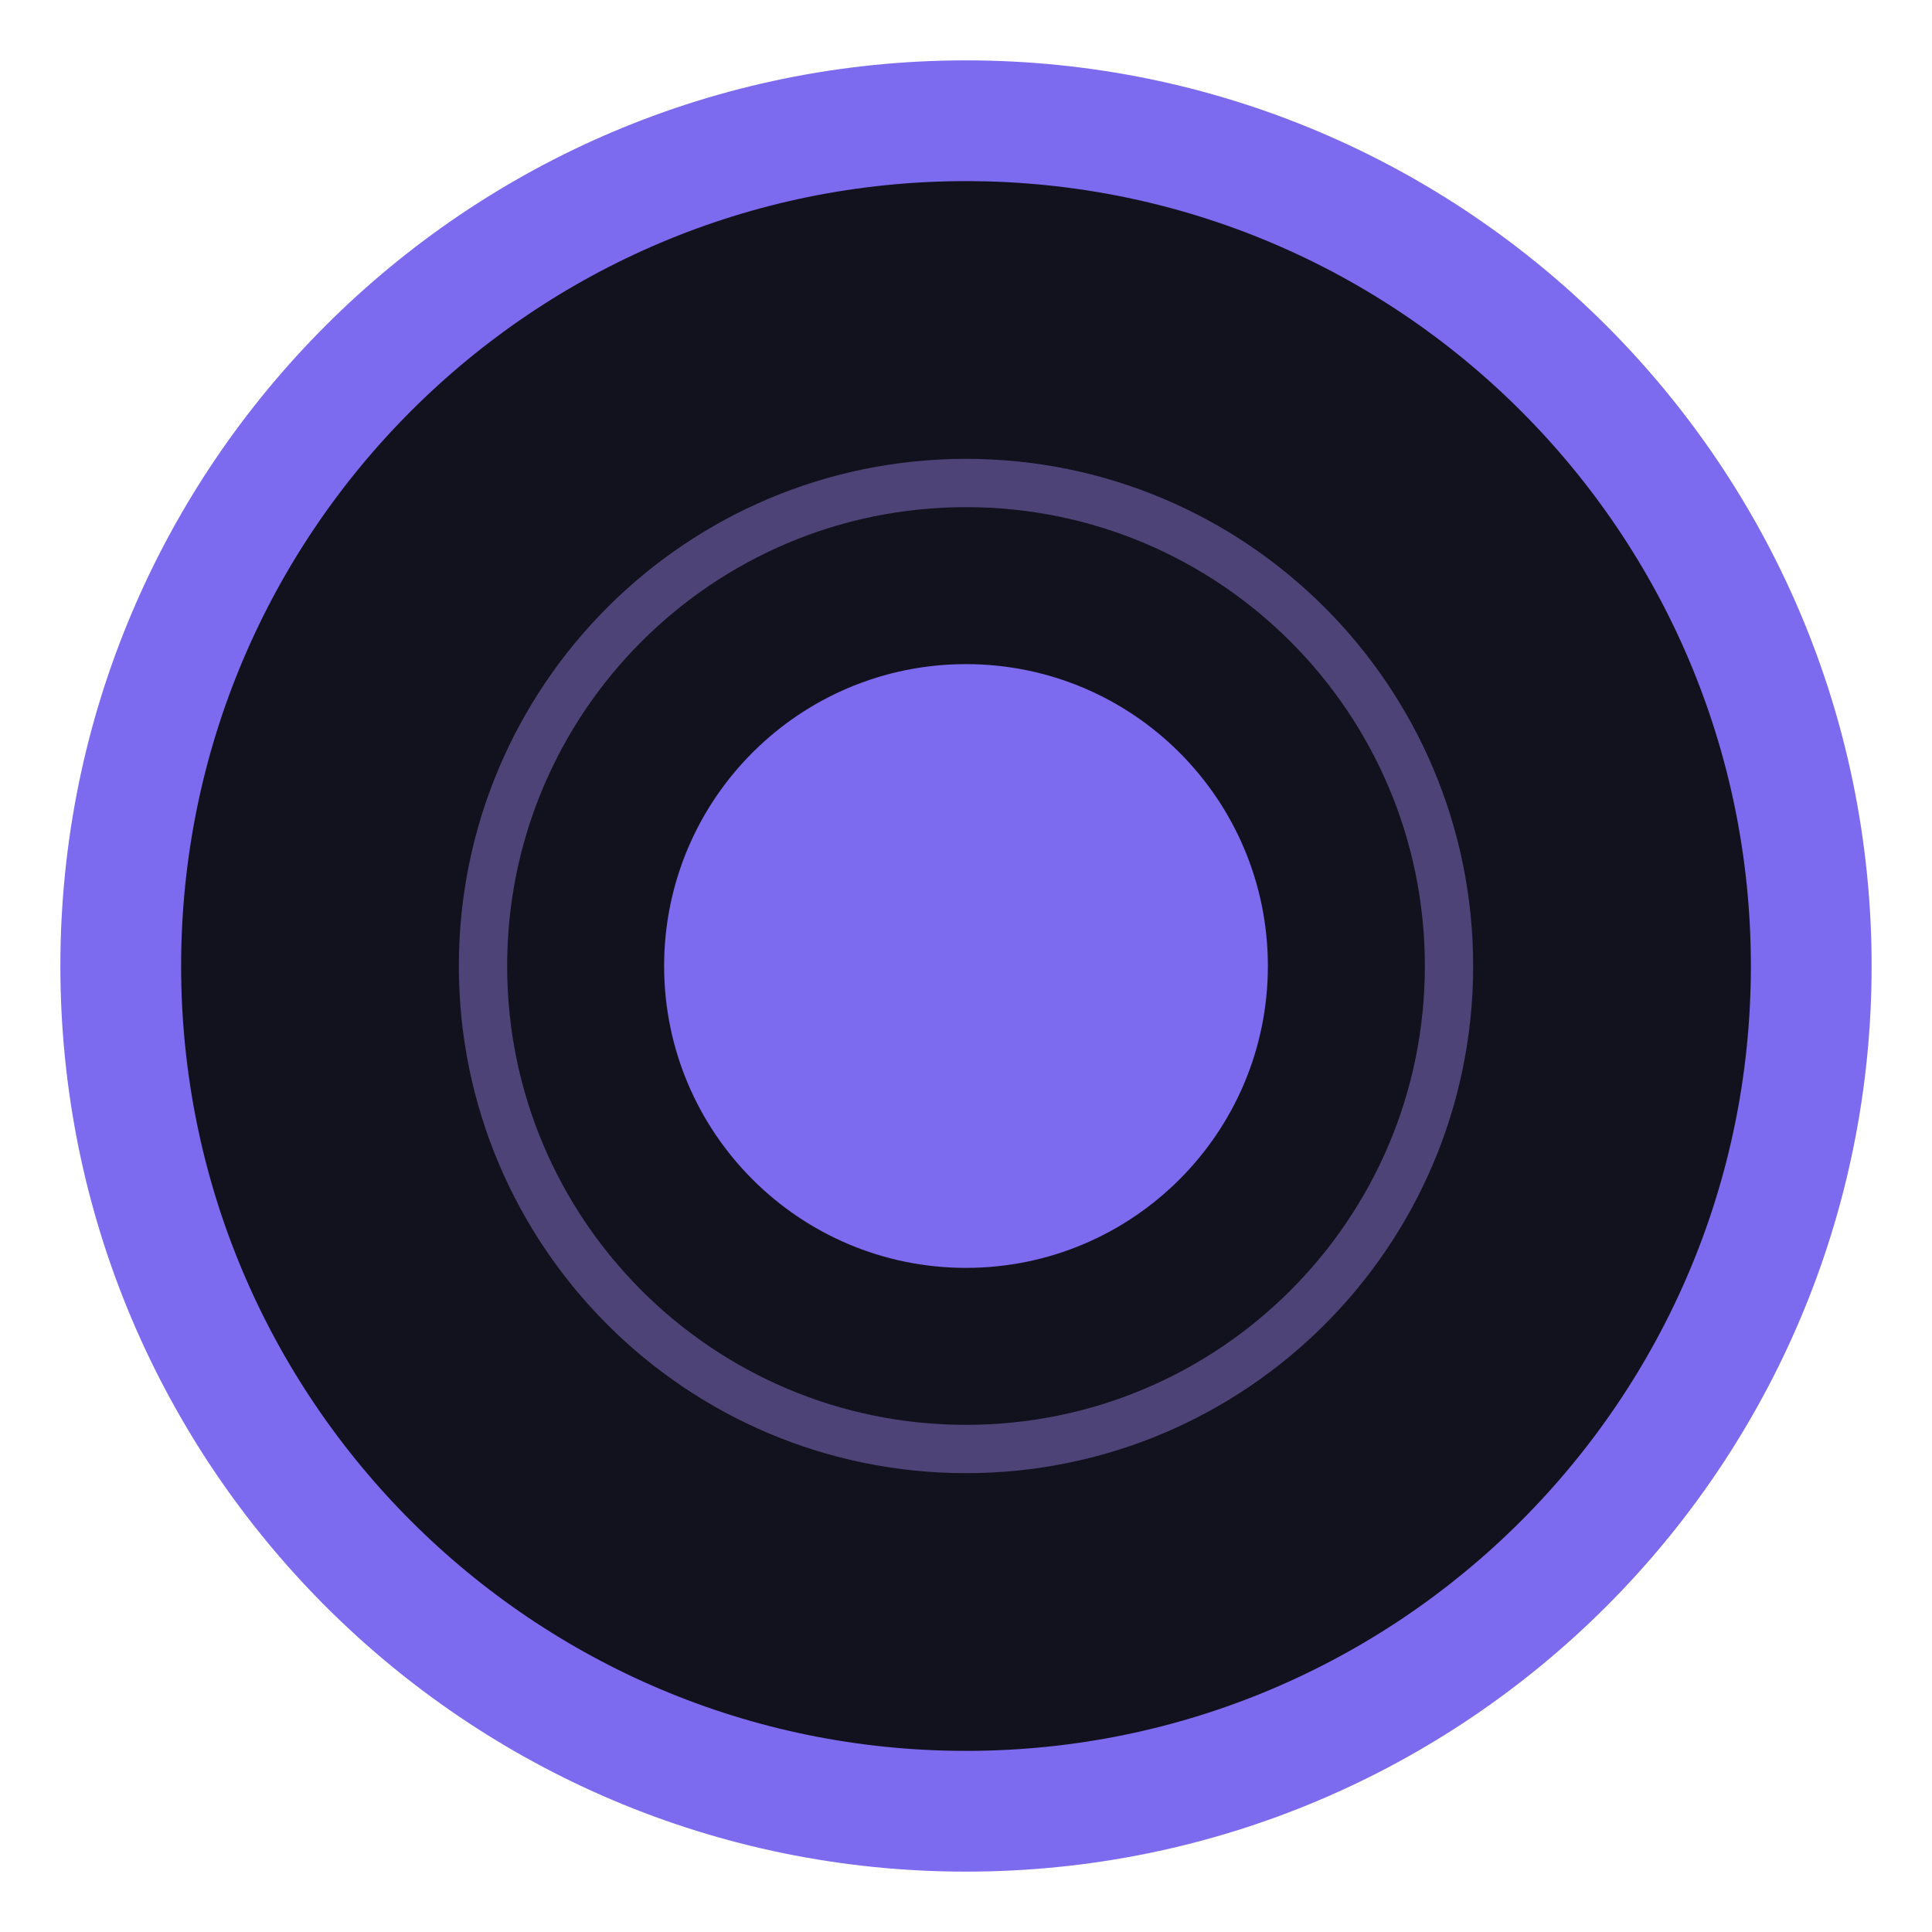
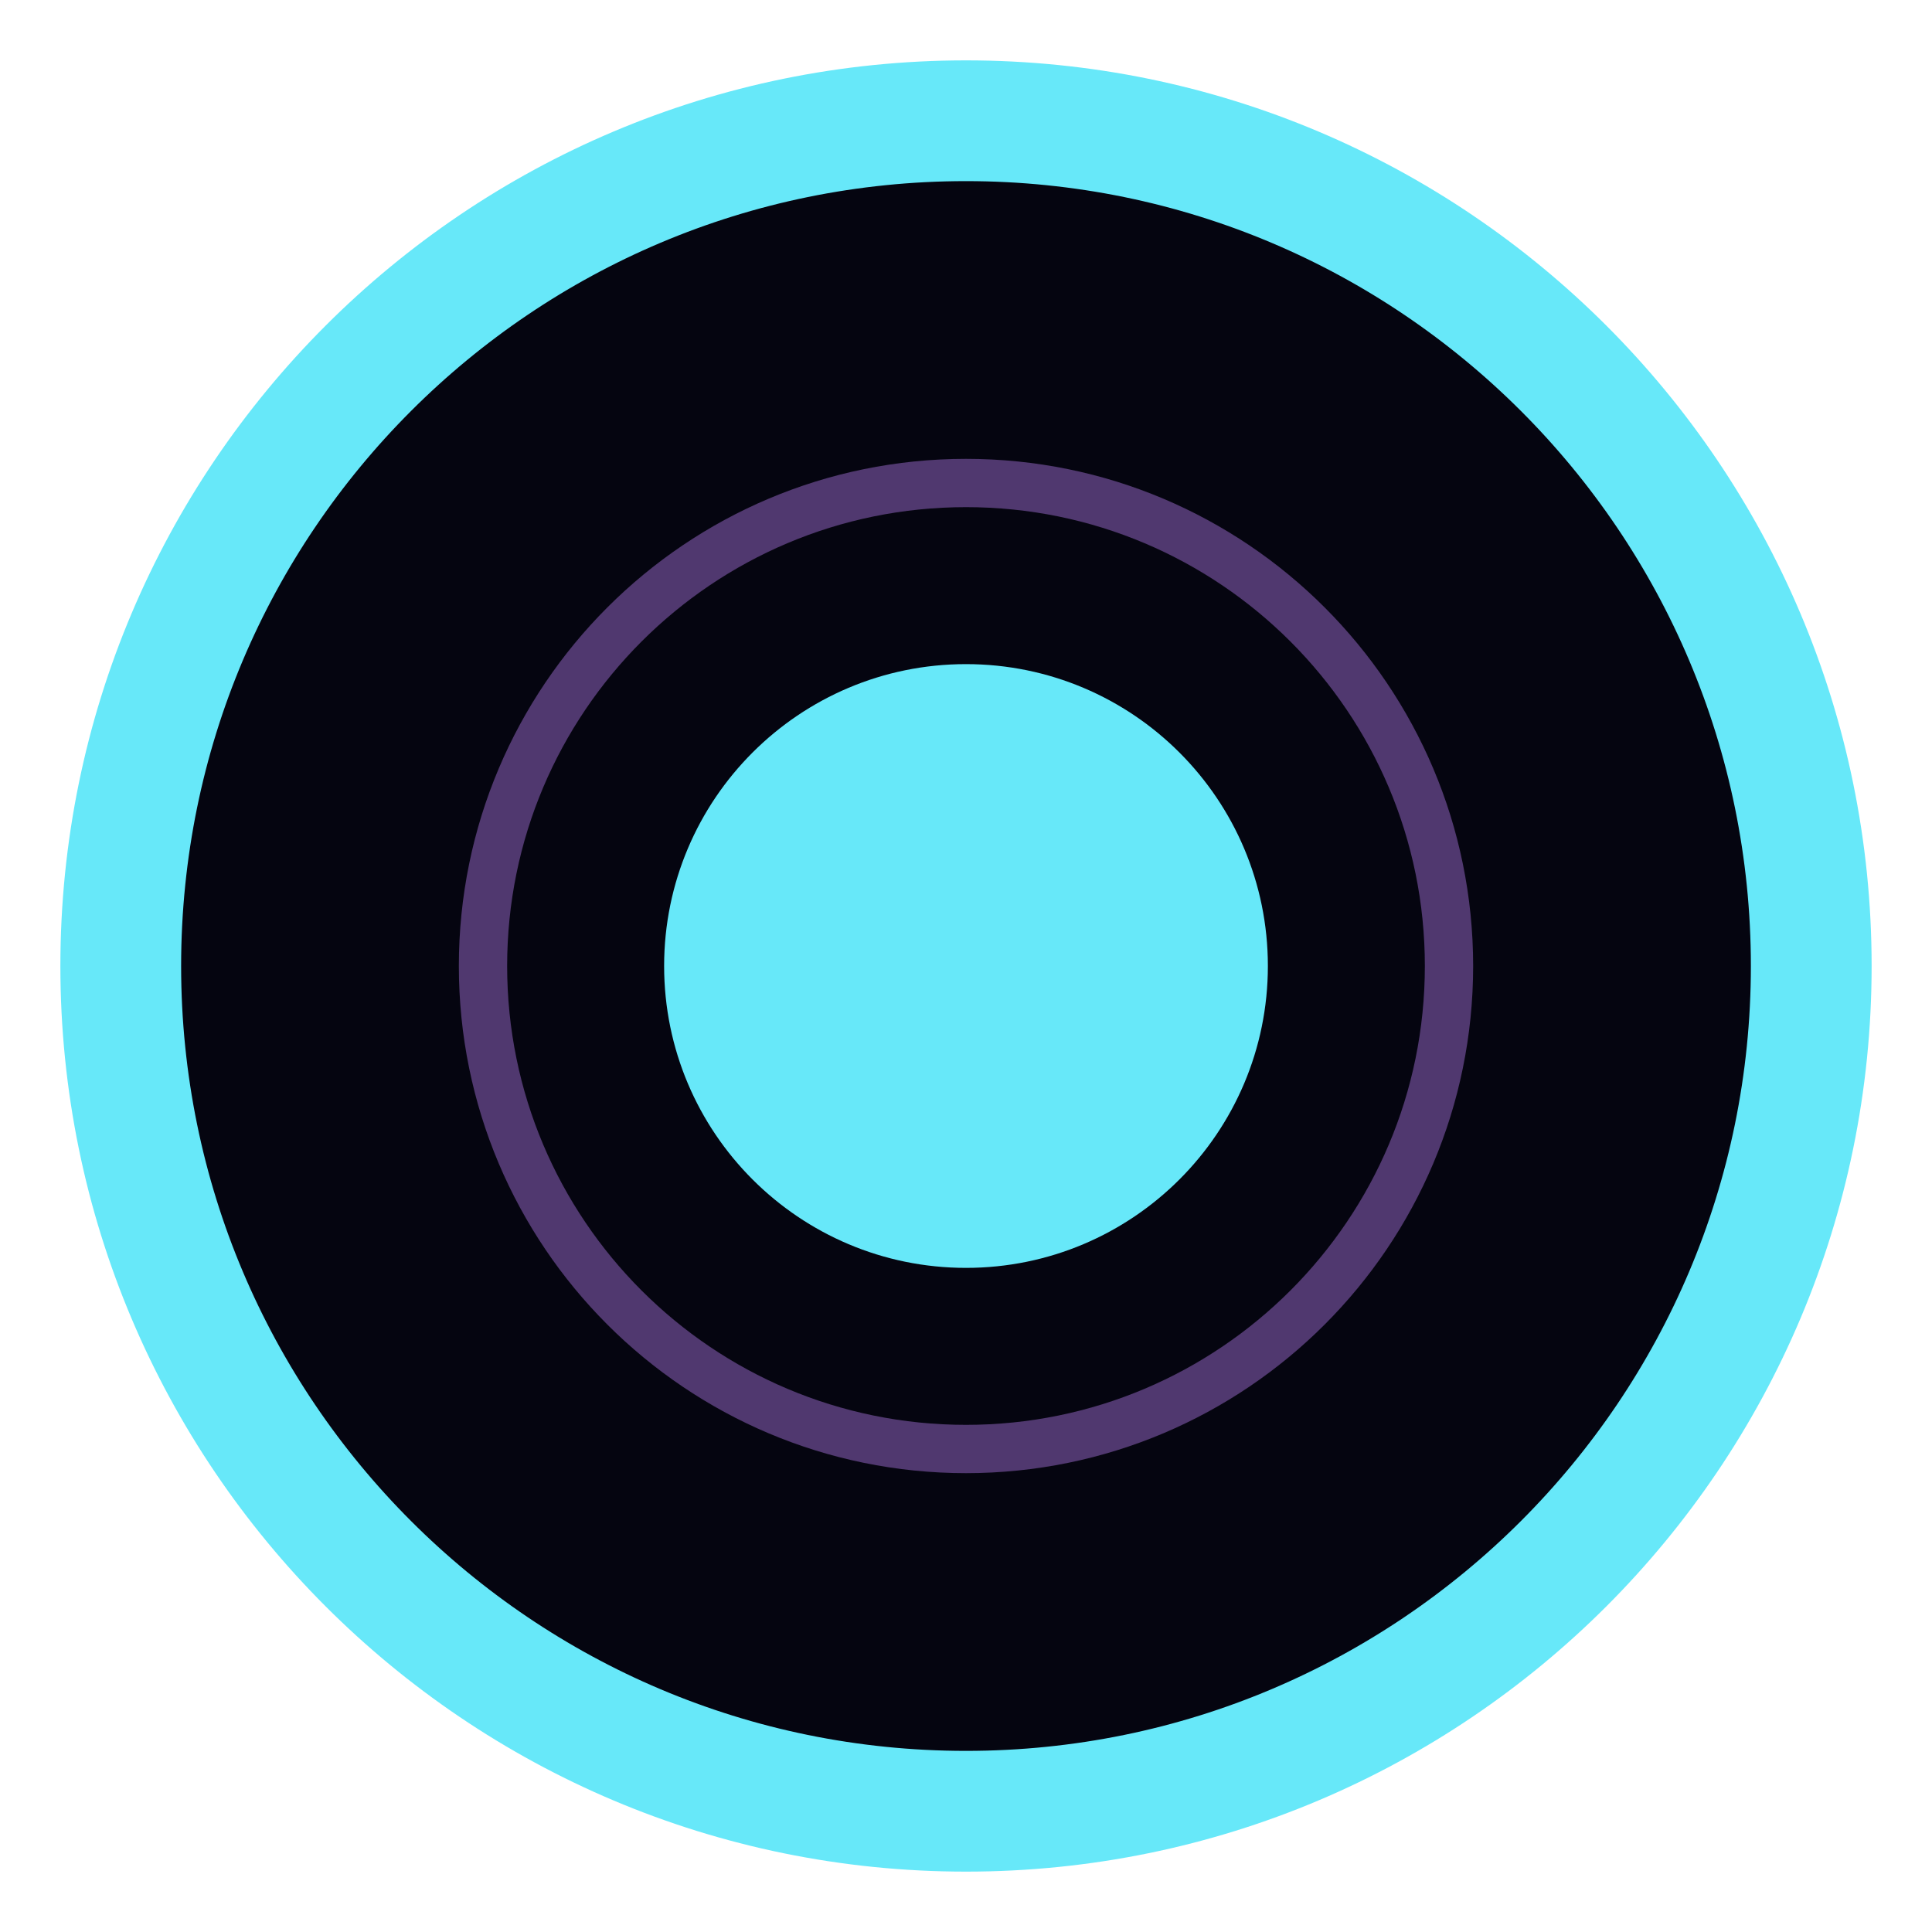
<svg xmlns="http://www.w3.org/2000/svg" viewBox="0 0 32 32">
-   <circle cx="16" cy="16" r="14" fill="#12121e" stroke="#7c6aef" stroke-width="2" />
-   <circle cx="16" cy="16" r="5" fill="#7c6aef">
+   <circle cx="16" cy="16" r="14" fill="#050510" stroke="#67e8f9" stroke-width="2" />
+   <circle cx="16" cy="16" r="5" fill="#67e8f9">
    <animate attributeName="opacity" values="1;0.5;1" dur="3s" repeatCount="indefinite" />
  </circle>
-   <circle cx="16" cy="16" r="8" fill="none" stroke="#a78bfa" stroke-width="0.8" opacity="0.4" />
+   <circle cx="16" cy="16" r="8" fill="none" stroke="#c084fc" stroke-width="0.8" opacity="0.4" />
</svg>
